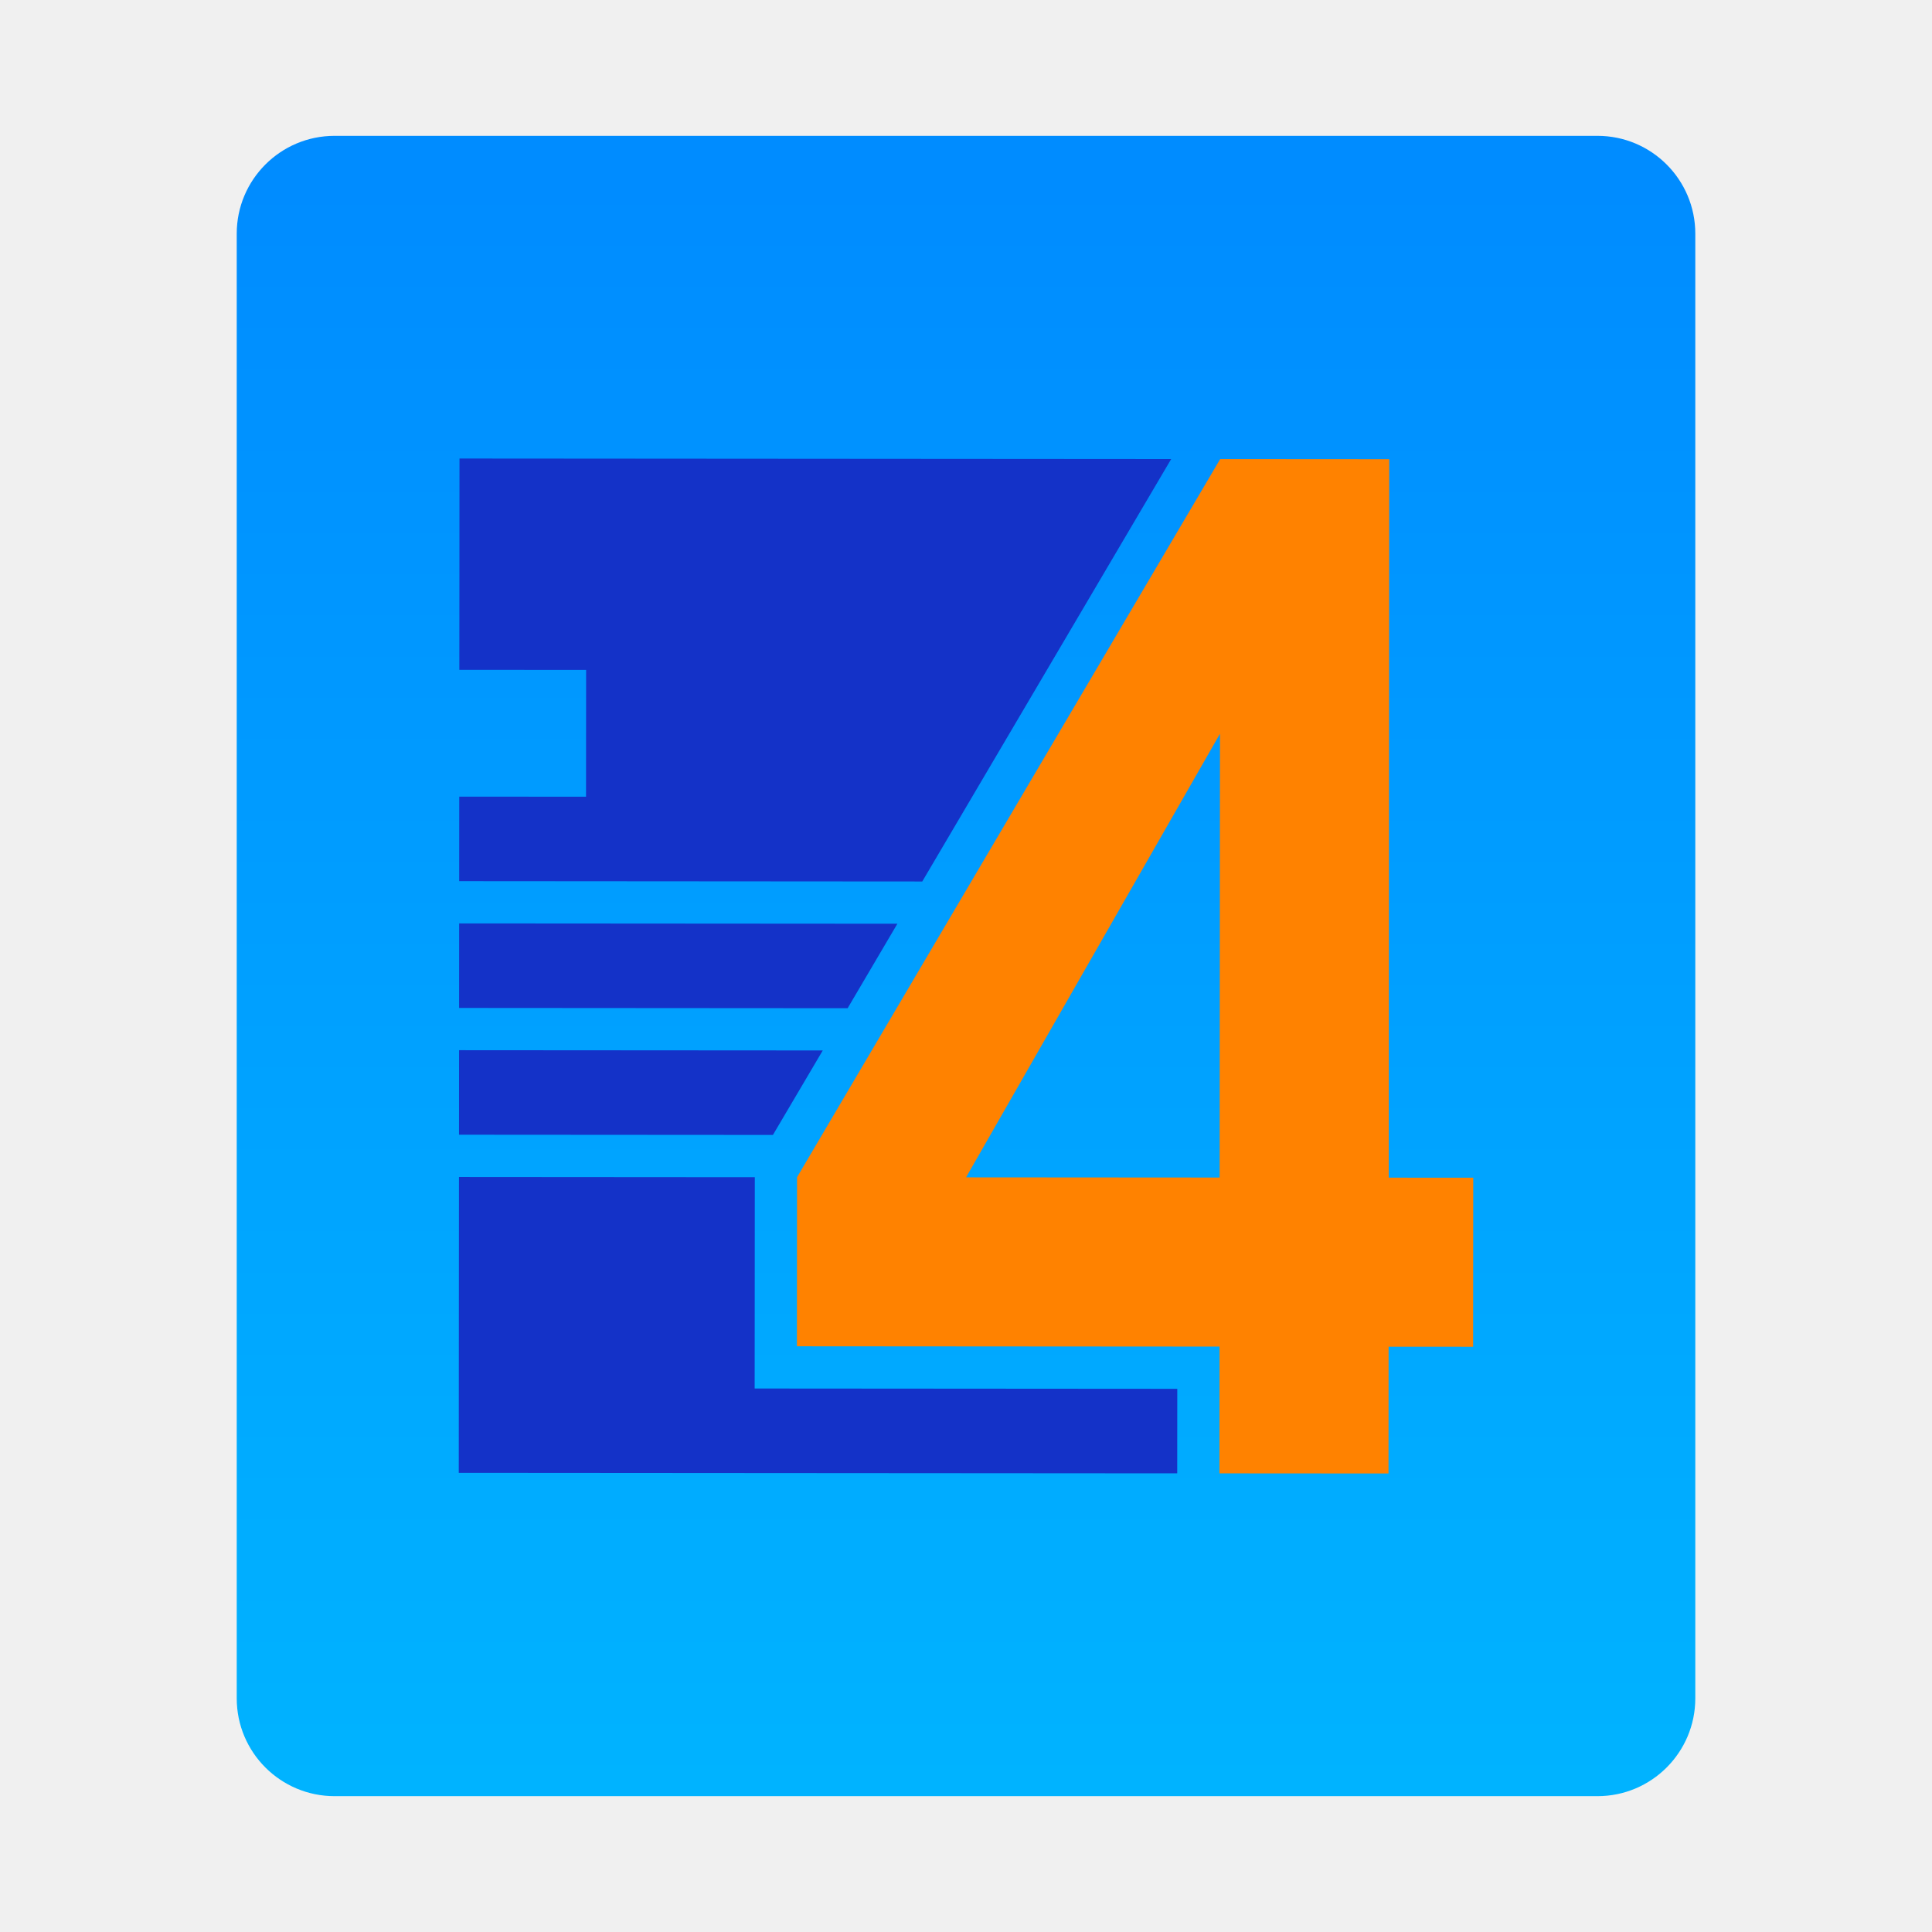
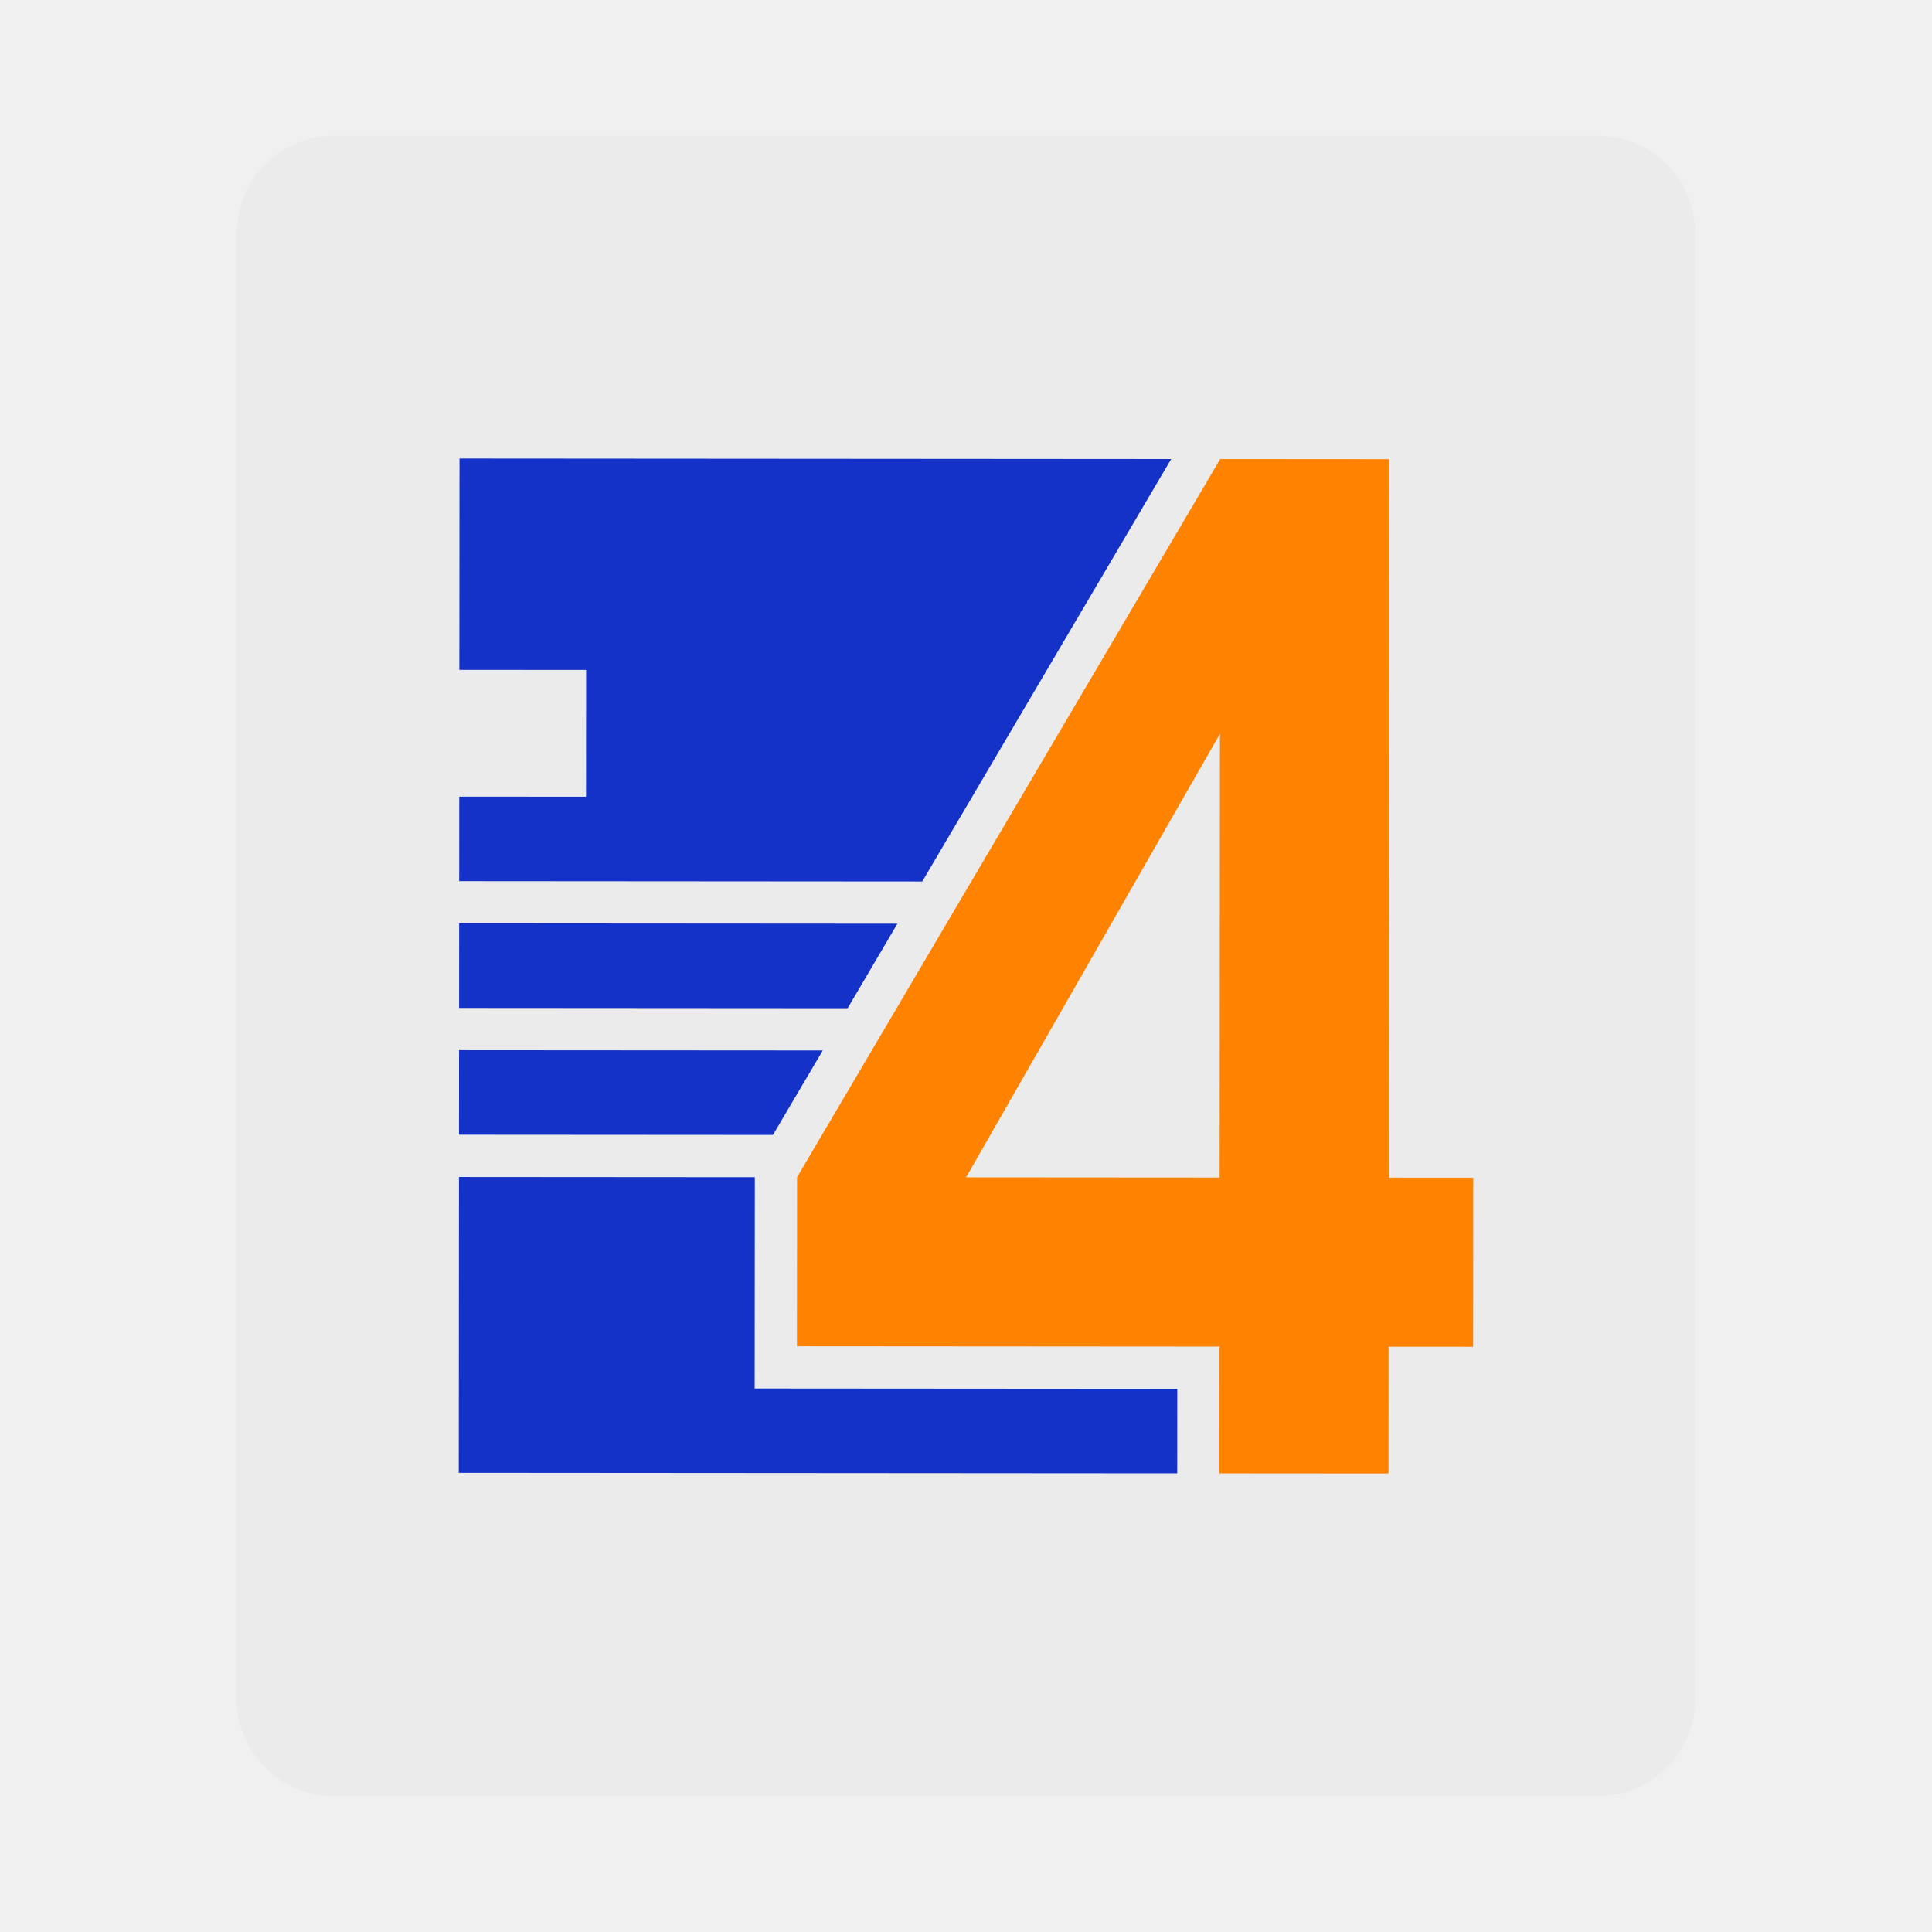
<svg xmlns="http://www.w3.org/2000/svg" xmlns:xlink="http://www.w3.org/1999/xlink" id="svg115" viewBox="0 0 64 64" version="1.1" height="64" width="64">
  <defs id="defs33">
    <style id="style4" type="text/css" />
    <style id="style6" type="text/css" />
    <style id="style8" type="text/css" />
    <style id="style10" type="text/css" />
    <style id="style12" type="text/css" />
    <style id="style14" type="text/css" />
    <style id="style16" type="text/css" />
    <style id="style18" type="text/css" />
    <style id="style20" type="text/css" />
    <linearGradient gradientUnits="userSpaceOnUse" gradientTransform="matrix(3.6342 0 0 3.6342 -246.71 -6.3936)" y2="14.704" y1="13.177" x2="82.141" x1="80.368" id="linearGradient938">
      <stop id="stop22" offset="0" stop-color="#fafafa" />
      <stop id="stop24" offset="1" stop-color="#90a0b3" />
    </linearGradient>
    <filter color-interpolation-filters="sRGB" height="1.113" width="1.128" y="-.057" x="-.064" id="filter1066">
      <feGaussianBlur id="feGaussianBlur27" stdDeviation="0.227" />
    </filter>
    <filter color-interpolation-filters="sRGB" height="1.237" width="1.244" y="-.118" x="-.122" id="filter1100">
      <feGaussianBlur id="feGaussianBlur30" stdDeviation="0.476" />
    </filter>
    <linearGradient gradientUnits="userSpaceOnUse" y2="35.403" y1="35.403" x2="55.734" x1="11.384" id="linearGradient1058" gradientTransform="translate(-1.558999,-3.403)">
      <stop style="stop-color:#ebebeb;stop-opacity:1" id="stop1053" offset="0" stop-color="#00a192" />
      <stop style="stop-color:#ebebeb;stop-opacity:1" id="stop1055" offset="1" stop-color="#00b27a" />
    </linearGradient>
    <linearGradient id="linearGradient1057">
      <stop id="stop4" offset="0" stop-color="#fff" />
      <stop id="stop6" offset="1" stop-opacity="0" stop-color="#fff" />
    </linearGradient>
    <linearGradient gradientUnits="userSpaceOnUse" gradientTransform="matrix(1.44325,0,0,1.44325,3.577219,-2.882868)" y2="52.847" y1="27.545" x2="34.999" x1="34.999" id="linearGradient982">
      <stop id="stop9" offset="0" stop-color="#32b4ff" />
      <stop id="stop11" offset="1" stop-color="#3287ff" />
    </linearGradient>
    <style id="style14-6" type="text/css" />
    <style id="style16-7" type="text/css" />
    <linearGradient gradientUnits="userSpaceOnUse" gradientTransform="matrix(1.44325,0,0,1.44325,-5.319325,3.132321)" y2="43.681" y1="18.052" x2="21.314" x1="21.314" id="linearGradient1047">
      <stop id="stop18" offset="0" stop-color="#14dc78" />
      <stop id="stop20" offset="1" stop-color="#14a03c" />
    </linearGradient>
    <linearGradient gradientUnits="userSpaceOnUse" gradientTransform="matrix(1.44325,0,0,1.44325,-4.286558,-8.165301)" y2="37.368" y1="12.316" x2="41.729" x1="41.729" id="linearGradient1049">
      <stop id="stop23" offset="0" stop-color="#ff3c64" />
      <stop id="stop25" offset="1" stop-color="#ff4628" />
    </linearGradient>
    <linearGradient xlink:href="#linearGradient1057" gradientUnits="userSpaceOnUse" gradientTransform="matrix(0.92368,0,0,1.133448,3.392603,-8.227188)" y2="39.768" y1="32.234" x2="34.427" x1="34.427" id="linearGradient1059" />
    <linearGradient xlink:href="#linearGradient1057" gradientUnits="userSpaceOnUse" gradientTransform="matrix(0.92368,0,0,1.133448,-8.390284,-16.3722)" y2="39.768" y1="32.234" x2="34.427" x1="34.427" id="linearGradient1063" />
    <linearGradient xlink:href="#linearGradient1057" gradientUnits="userSpaceOnUse" gradientTransform="matrix(0.92368,0,0,1.133448,8.518048,-21.88472)" y2="39.768" y1="32.234" x2="34.427" x1="34.427" id="linearGradient1067" />
    <style id="style31" type="text/css" />
    <style id="style33" type="text/css" />
    <style id="style35" type="text/css" />
    <style id="style37" type="text/css" />
    <style id="style39" type="text/css" />
    <filter color-interpolation-filters="sRGB" height="1.113" width="1.128" y="-.057" x="-.064" id="filter1066-5">
      <feGaussianBlur id="feGaussianBlur46" stdDeviation="0.227" />
    </filter>
    <filter color-interpolation-filters="sRGB" height="1.237" width="1.244" y="-.118" x="-.122" id="filter1100-3">
      <feGaussianBlur id="feGaussianBlur49" stdDeviation="0.476" />
    </filter>
    <linearGradient gradientTransform="translate(-1.558999,-3.403)" id="linearGradient925" x1="11.384" x2="55.734" y1="35.403" y2="35.403" gradientUnits="userSpaceOnUse">
      <stop stop-color="#00a192" offset="0" id="stop979" />
      <stop stop-color="#00b27a" offset="1" id="stop981" />
    </linearGradient>
    <linearGradient id="linearGradient933" x1="1.731" x2="46.081" y1="36.287" y2="36.287" gradientTransform="matrix(3.9758,0,0,3.9758,-333.5053,-364.7473)" gradientUnits="userSpaceOnUse">
      <stop stop-color="#ff2d46" offset="0" id="stop984" />
      <stop stop-color="#ff5715" offset="1" id="stop986" />
    </linearGradient>
    <style type="text/css" id="style989" />
    <style type="text/css" id="style991" />
    <linearGradient gradientTransform="translate(-18.47182,-39.99564)" id="linearGradient948" x1="16.63" x2="60.98" y1="29.461" y2="29.461" gradientUnits="userSpaceOnUse">
      <stop stop-color="#ffc841" offset="0" id="stop993" />
      <stop stop-color="#ffbe37" offset="1" id="stop995" />
    </linearGradient>
    <linearGradient id="b" x2="1" gradientTransform="matrix(111.11,0,0,-111.11,81.336,300.34)" gradientUnits="userSpaceOnUse">
      <stop stop-color="#58c3e7" offset="0" id="stop912" />
      <stop stop-color="#379ad7" offset="1" id="stop914" />
    </linearGradient>
    <linearGradient id="a" x2="1" gradientTransform="matrix(51.842,0,0,-51.842,110.89,304.34)" gradientUnits="userSpaceOnUse">
      <stop stop-color="#ed797f" offset="0" id="stop917" />
      <stop stop-color="#e84767" offset="1" id="stop919" />
    </linearGradient>
    <linearGradient gradientUnits="userSpaceOnUse" gradientTransform="matrix(3.975763,0,0,3.975763,-419.7712,-296.7008)" y2="85.196" y1="73.783" x2="105.37" x1="98.983" id="linearGradient1197">
      <stop id="stop956" offset="0" stop-color="#aae64b" />
      <stop id="stop958" offset="1" stop-color="#91b450" />
    </linearGradient>
    <linearGradient gradientUnits="userSpaceOnUse" y2="2.98" y1="17.072" x2="6.71" x1="6.22" id="linearGradient966" gradientTransform="matrix(3.779602,0,0,3.779602,-62.2302,-8.601925)">
      <stop id="stop961" offset="0" stop-color="#ffc841" />
      <stop id="stop963" offset="1" stop-color="#ffbe37" />
    </linearGradient>
    <linearGradient gradientUnits="userSpaceOnUse" gradientTransform="matrix(4.331399,0,0,4.331399,-360.5596,-356.5124)" y2="102.55" y1="83.723" x2="91.028" x1="91.028" id="linearGradient968">
      <stop id="stop966" offset="0" stop-color="#008cff" />
      <stop id="stop968" offset="1" stop-color="#00c8ff" />
    </linearGradient>
  </defs>
-   <rect id="rect979" style="fill:url(#linearGradient968);paint-order:stroke fill markers" stroke-width="4.331" fill="url(#linearGradient968)" ry="3.241" height="55" width="48.317" y="4.5" x="7.842" />
+   <path id="rect1135" style="fill:#ebebeb;fill-opacity:1;stroke-width:0.3" d="M 11.082 4.5 C 9.286 4.5 7.842 5.946 7.842 7.742 L 7.842 56.258 C 7.842 58.054 9.286 59.5 11.082 59.5 L 52.918 59.5 C 54.714 59.5 56.158 58.054 56.158 56.258 L 56.158 7.742 C 56.158 5.946 54.714 4.5 52.918 4.5 L 11.082 4.5 z " />
  <circle id="circle53" fill="#5e4aa6" r="0" cy="-1241.6" cx="-1248.7" />
  <circle id="circle55" fill-rule="evenodd" fill="#5e4aa6" r="0" cy="23.855" cx="-149.15" />
  <style id="style57" type="text/css">.st0{opacity:0.15;fill:#45413C;}
	.st1{fill:#FFE500;}
	.st2{fill:#EBCB00;}
	.st3{fill:none;stroke:#45413C;stroke-linecap:round;stroke-linejoin:round;stroke-miterlimit:10;}
	.st4{fill:#FFAA54;}
	.st5{fill:#FF8A14;}
	.st6{fill:#FFB0CA;stroke:#45413C;stroke-linecap:round;stroke-linejoin:round;stroke-miterlimit:10;}
	.st7{fill:#FF87AF;stroke:#45413C;stroke-linecap:round;stroke-linejoin:round;stroke-miterlimit:10;}
	.st8{fill:#FFCC99;}
	.st9{fill:#FFFFFF;}
	.st10{fill:#F0F0F0;}
	.st11{fill:#BF8256;}
	.st12{fill:#915E3A;}
	.st13{fill:#DEA47A;}
	.st14{fill:#F0D5A8;}
	.st15{fill:#DEBB7E;}
	.st16{fill:#F7E5C6;}
	.st17{fill:#FF8A14;stroke:#45413C;stroke-linecap:round;stroke-linejoin:round;stroke-miterlimit:10;}
	.st18{fill:#FFF5E3;}
	.st19{fill:#FFF48C;}
	.st20{fill:#FFFACF;}
	.st21{fill:#FFFCE5;}
	.st22{fill:#FF87AF;}
	.st23{fill:#FFB0CA;}
	.st24{fill:#FFE500;stroke:#45413C;stroke-linecap:round;stroke-linejoin:round;stroke-miterlimit:10;}
	.st25{fill:#9CEB60;stroke:#45413C;stroke-linecap:round;stroke-linejoin:round;stroke-miterlimit:10;}
	.st26{fill:#FFFACF;stroke:#45413C;stroke-linecap:round;stroke-linejoin:round;stroke-miterlimit:10;}
	.st27{fill:#00F5BC;stroke:#45413C;stroke-linecap:round;stroke-linejoin:round;stroke-miterlimit:10;}
	.st28{fill:#BF8256;stroke:#45413C;stroke-linecap:round;stroke-linejoin:round;stroke-miterlimit:10;}
	.st29{fill:#FFE3CF;stroke:#45413C;stroke-linecap:round;stroke-linejoin:round;stroke-miterlimit:10;}
	.st30{fill:#FF6242;}
	.st31{fill:#FF866E;}
	.st32{fill:none;stroke:#E04122;stroke-linecap:round;stroke-linejoin:round;stroke-miterlimit:10;}
	.st33{fill:#FFFEF2;stroke:#45413C;stroke-linecap:round;stroke-linejoin:round;stroke-miterlimit:10;}
	.st34{fill:#FF6242;stroke:#45413C;stroke-linecap:round;stroke-linejoin:round;stroke-miterlimit:10;}
	.st35{fill:#FFA694;}
	.st36{fill:#FFFFFF;stroke:#45413C;stroke-linecap:round;stroke-linejoin:round;stroke-miterlimit:10;}
	.st37{fill:#FFFEF2;}
	.st38{fill:#FF6196;}
	.st39{fill:#B89558;}
	.st40{fill:none;stroke:#915E3A;stroke-linecap:round;stroke-linejoin:round;stroke-miterlimit:10;}
	.st41{fill:#DEBB7E;stroke:#45413C;stroke-linecap:round;stroke-linejoin:round;stroke-miterlimit:10;}
	.st42{fill:#6DD627;stroke:#45413C;stroke-linecap:round;stroke-linejoin:round;stroke-miterlimit:10;}
	.st43{fill:#E5F8FF;}
	.st44{fill:#E8F4FA;}
	.st45{fill:#E8F4FA;stroke:#45413C;stroke-linecap:round;stroke-linejoin:round;stroke-miterlimit:10;}
	.st46{fill:#FFCCDD;}
	.st47{fill:#E5F8FF;stroke:#45413C;stroke-linecap:round;stroke-linejoin:round;stroke-miterlimit:10;}
	.st48{fill:#00B8F0;stroke:#45413C;stroke-linecap:round;stroke-linejoin:round;stroke-miterlimit:10;}
	.st49{fill:#00B8F0;}
	.st50{fill:#4ACFFF;}
	.st51{fill:#E04122;}
	.st52{fill:#E04122;stroke:#45413C;stroke-linecap:round;stroke-linejoin:round;stroke-miterlimit:10;}
	.st53{fill:#87898C;}
	.st54{fill:#BDBEC0;}
	.st55{fill:#656769;}
	.st56{fill:#525252;}
	.st57{fill:#FFF48C;stroke:#45413C;stroke-linecap:round;stroke-linejoin:round;stroke-miterlimit:10;}
	.st58{fill:#6DD627;}
	.st59{fill:#EB6D00;}
	.st60{fill:#46B000;}
	.st61{fill:#80DDFF;}
	.st62{fill:#DAEDF7;}
	.st63{fill:#BF8DF2;stroke:#45413C;stroke-linecap:round;stroke-linejoin:round;stroke-miterlimit:10;}
	.st64{fill:#9F5AE5;stroke:#45413C;stroke-linecap:round;stroke-linejoin:round;stroke-miterlimit:10;}
	.st65{fill:#C8FFA1;}
	.st66{fill:#E4FFD1;}
	.st67{fill:#9CEB60;}
	.st68{fill:#E5FEFF;}
	.st69{fill:#B8ECFF;}
	.st70{fill:#E0E0E0;stroke:#45413C;stroke-linecap:round;stroke-linejoin:round;stroke-miterlimit:10;}
	.st71{fill:#E0E0E0;}
	.st72{fill:none;stroke:#4F4B45;stroke-linejoin:round;stroke-miterlimit:10;}
	.st73{fill:none;stroke:#4F4B45;stroke-linecap:round;stroke-linejoin:round;stroke-miterlimit:10;}
	.st74{fill:#E0366F;stroke:#45413C;stroke-linecap:round;stroke-linejoin:round;stroke-miterlimit:10;}
	.st75{fill:none;stroke:#45413C;stroke-miterlimit:10;}
	.st76{fill:#FF866E;stroke:#45413C;stroke-linecap:round;stroke-linejoin:round;stroke-miterlimit:10;}
	.st77{fill:#45413C;stroke:#45413C;stroke-linecap:round;stroke-linejoin:round;stroke-miterlimit:10;}
	.st78{fill:#9F5AE5;}
	.st79{fill:#803EC2;}
	.st80{fill:#803EC2;stroke:#45413C;stroke-linecap:round;stroke-linejoin:round;stroke-miterlimit:10;}
	.st81{fill:#BF8DF2;}
	.st82{fill:#FFAA54;stroke:#45413C;stroke-linecap:round;stroke-linejoin:round;stroke-miterlimit:10;}
	.st83{fill:none;stroke:#45413C;stroke-linejoin:round;stroke-miterlimit:10;}
	.st84{fill:#FFCCDD;stroke:#45413C;stroke-linecap:round;stroke-linejoin:round;stroke-miterlimit:10;}
	.st85{fill:#FF6196;stroke:#45413C;stroke-linecap:round;stroke-linejoin:round;stroke-miterlimit:10;}
	.st86{fill:#FFE5EE;}
	.st87{fill:#F7E5C6;stroke:#45413C;stroke-linecap:round;stroke-linejoin:round;stroke-miterlimit:10;}
	.st88{fill:#E5FFF9;}
	.st89{fill:none;stroke:#45413C;stroke-width:1.006;stroke-linecap:round;stroke-linejoin:round;stroke-miterlimit:10;}
	.st90{fill:#4AEFF7;}
	.st91{fill:#A6FBFF;}
	.st92{fill:#E5FEFF;stroke:#45413C;stroke-linecap:round;stroke-linejoin:round;stroke-miterlimit:10;}
	.st93{fill:#46B000;stroke:#45413C;stroke-linecap:round;stroke-linejoin:round;stroke-miterlimit:10;}
	.st94{fill:#FFFFFF;stroke:#45413C;stroke-linejoin:round;stroke-miterlimit:10;}
	.st95{fill:#FFFFFF;stroke:#45413C;stroke-miterlimit:10;}
	.st96{fill:#009FD9;}
	.st97{fill:#00DFEB;}
	.st98{fill:#C0DCEB;stroke:#45413C;stroke-linecap:round;stroke-linejoin:round;stroke-miterlimit:10;}
	.st99{fill:#00DFEB;stroke:#45413C;stroke-linecap:round;stroke-linejoin:round;stroke-miterlimit:10;}
	.st100{fill:#FFE5EE;stroke:#45413C;stroke-linecap:round;stroke-linejoin:round;stroke-miterlimit:10;}
	.st101{fill:#8CA4B8;}
	.st102{fill:#ADC4D9;}
	.st103{fill:#656769;stroke:#45413C;stroke-linecap:round;stroke-linejoin:round;stroke-miterlimit:10;}
	.st104{fill:#F0F0F0;stroke:#45413C;stroke-linecap:round;stroke-linejoin:round;stroke-miterlimit:10;}
	.st105{fill:#C0DCEB;}
	.st106{fill:#45413C;}
	.st107{fill:#FFCABF;}
	.st108{fill:#87898C;stroke:#45413C;stroke-linecap:round;stroke-linejoin:round;stroke-miterlimit:10;}
	.st109{fill:#EBCB00;stroke:#45413C;stroke-linecap:round;stroke-linejoin:round;stroke-miterlimit:10;}</style>
  <g id="g113" fill="#5e4aa6">
    <circle id="circle59" r="0" cy="-1269.3" cx="-1320" />
    <circle id="circle61" fill-rule="evenodd" r="0" cy="-3.83" cx="-220.46" />
    <g id="g111" transform="translate(-71.311 -27.685)">
      <circle id="circle63" r="0" cy="-1268.4" cx="-1358" />
      <circle id="circle65" fill-rule="evenodd" r="0" cy="-2.947" cx="-258.44" />
      <g id="g109" transform="translate(-109.29,-26.802)">
        <g id="g97" stroke-width=".265" transform="matrix(3.7796,0,0,3.7796,186.08,-17.894)">
          <g id="g75" transform="translate(-.0272 .0065001)">
            <circle id="circle67" r="0" cy="-328.38" cx="-330.35" />
            <circle id="circle69" r="0" cy="-326.25" cx="-312.11" />
            <circle id="circle71" r="0" cy="-333.07" cx="-306.02" />
            <circle id="circle73" r="0" cy="-326.01" cx="-308.84" />
          </g>
          <g id="g85" transform="translate(-.0272 .0065001)">
            <circle id="circle77" r="0" cy="-328.38" cx="-330.35" />
            <circle id="circle79" r="0" cy="-326.25" cx="-312.11" />
            <circle id="circle81" r="0" cy="-333.07" cx="-306.02" />
            <circle id="circle83" r="0" cy="-326.01" cx="-308.84" />
          </g>
          <g id="g95" transform="translate(-.02705 .0064503)">
            <circle id="circle87" r="0" cy="-328.38" cx="-330.35" />
            <circle id="circle89" r="0" cy="-326.25" cx="-312.11" />
            <circle id="circle91" r="0" cy="-333.07" cx="-306.02" />
            <circle id="circle93" r="0" cy="-326.01" cx="-308.84" />
          </g>
        </g>
        <circle id="circle99" r="0" cy="-1266" cx="-1149.1" />
        <g id="g107" stroke-width=".265" transform="matrix(3.7796,0,0,3.7796,99.568,-24.402)">
          <circle id="circle101" r="0" cy="-328.5" cx="-330.38" />
          <circle id="circle103" fill-rule="evenodd" r="0" cy="6.311" cx="-39.462" />
          <circle id="circle105" image-rendering="optimizeSpeed" r="0" cy="-328.5" cx="-330.38" />
        </g>
      </g>
    </g>
  </g>
  <style id="style84" type="text/css">.st0{opacity:0.15;fill:#45413C;}
	.st1{fill:#FFE500;}
	.st2{fill:#EBCB00;}
	.st3{fill:none;stroke:#45413C;stroke-linecap:round;stroke-linejoin:round;stroke-miterlimit:10;}
	.st4{fill:#FFAA54;}
	.st5{fill:#FF8A14;}
	.st6{fill:#FFB0CA;stroke:#45413C;stroke-linecap:round;stroke-linejoin:round;stroke-miterlimit:10;}
	.st7{fill:#FF87AF;stroke:#45413C;stroke-linecap:round;stroke-linejoin:round;stroke-miterlimit:10;}
	.st8{fill:#FFCC99;}
	.st9{fill:#FFFFFF;}
	.st10{fill:#F0F0F0;}
	.st11{fill:#BF8256;}
	.st12{fill:#915E3A;}
	.st13{fill:#DEA47A;}
	.st14{fill:#F0D5A8;}
	.st15{fill:#DEBB7E;}
	.st16{fill:#F7E5C6;}
	.st17{fill:#FF8A14;stroke:#45413C;stroke-linecap:round;stroke-linejoin:round;stroke-miterlimit:10;}
	.st18{fill:#FFF5E3;}
	.st19{fill:#FFF48C;}
	.st20{fill:#FFFACF;}
	.st21{fill:#FFFCE5;}
	.st22{fill:#FF87AF;}
	.st23{fill:#FFB0CA;}
	.st24{fill:#FFE500;stroke:#45413C;stroke-linecap:round;stroke-linejoin:round;stroke-miterlimit:10;}
	.st25{fill:#9CEB60;stroke:#45413C;stroke-linecap:round;stroke-linejoin:round;stroke-miterlimit:10;}
	.st26{fill:#FFFACF;stroke:#45413C;stroke-linecap:round;stroke-linejoin:round;stroke-miterlimit:10;}
	.st27{fill:#00F5BC;stroke:#45413C;stroke-linecap:round;stroke-linejoin:round;stroke-miterlimit:10;}
	.st28{fill:#BF8256;stroke:#45413C;stroke-linecap:round;stroke-linejoin:round;stroke-miterlimit:10;}
	.st29{fill:#FFE3CF;stroke:#45413C;stroke-linecap:round;stroke-linejoin:round;stroke-miterlimit:10;}
	.st30{fill:#FF6242;}
	.st31{fill:#FF866E;}
	.st32{fill:none;stroke:#E04122;stroke-linecap:round;stroke-linejoin:round;stroke-miterlimit:10;}
	.st33{fill:#FFFEF2;stroke:#45413C;stroke-linecap:round;stroke-linejoin:round;stroke-miterlimit:10;}
	.st34{fill:#FF6242;stroke:#45413C;stroke-linecap:round;stroke-linejoin:round;stroke-miterlimit:10;}
	.st35{fill:#FFA694;}
	.st36{fill:#FFFFFF;stroke:#45413C;stroke-linecap:round;stroke-linejoin:round;stroke-miterlimit:10;}
	.st37{fill:#FFFEF2;}
	.st38{fill:#FF6196;}
	.st39{fill:#B89558;}
	.st40{fill:none;stroke:#915E3A;stroke-linecap:round;stroke-linejoin:round;stroke-miterlimit:10;}
	.st41{fill:#DEBB7E;stroke:#45413C;stroke-linecap:round;stroke-linejoin:round;stroke-miterlimit:10;}
	.st42{fill:#6DD627;stroke:#45413C;stroke-linecap:round;stroke-linejoin:round;stroke-miterlimit:10;}
	.st43{fill:#E5F8FF;}
	.st44{fill:#E8F4FA;}
	.st45{fill:#E8F4FA;stroke:#45413C;stroke-linecap:round;stroke-linejoin:round;stroke-miterlimit:10;}
	.st46{fill:#FFCCDD;}
	.st47{fill:#E5F8FF;stroke:#45413C;stroke-linecap:round;stroke-linejoin:round;stroke-miterlimit:10;}
	.st48{fill:#00B8F0;stroke:#45413C;stroke-linecap:round;stroke-linejoin:round;stroke-miterlimit:10;}
	.st49{fill:#00B8F0;}
	.st50{fill:#4ACFFF;}
	.st51{fill:#E04122;}
	.st52{fill:#E04122;stroke:#45413C;stroke-linecap:round;stroke-linejoin:round;stroke-miterlimit:10;}
	.st53{fill:#87898C;}
	.st54{fill:#BDBEC0;}
	.st55{fill:#656769;}
	.st56{fill:#525252;}
	.st57{fill:#FFF48C;stroke:#45413C;stroke-linecap:round;stroke-linejoin:round;stroke-miterlimit:10;}
	.st58{fill:#6DD627;}
	.st59{fill:#EB6D00;}
	.st60{fill:#46B000;}
	.st61{fill:#80DDFF;}
	.st62{fill:#DAEDF7;}
	.st63{fill:#BF8DF2;stroke:#45413C;stroke-linecap:round;stroke-linejoin:round;stroke-miterlimit:10;}
	.st64{fill:#9F5AE5;stroke:#45413C;stroke-linecap:round;stroke-linejoin:round;stroke-miterlimit:10;}
	.st65{fill:#C8FFA1;}
	.st66{fill:#E4FFD1;}
	.st67{fill:#9CEB60;}
	.st68{fill:#E5FEFF;}
	.st69{fill:#B8ECFF;}
	.st70{fill:#E0E0E0;stroke:#45413C;stroke-linecap:round;stroke-linejoin:round;stroke-miterlimit:10;}
	.st71{fill:#E0E0E0;}
	.st72{fill:none;stroke:#4F4B45;stroke-linejoin:round;stroke-miterlimit:10;}
	.st73{fill:none;stroke:#4F4B45;stroke-linecap:round;stroke-linejoin:round;stroke-miterlimit:10;}
	.st74{fill:#E0366F;stroke:#45413C;stroke-linecap:round;stroke-linejoin:round;stroke-miterlimit:10;}
	.st75{fill:none;stroke:#45413C;stroke-miterlimit:10;}
	.st76{fill:#FF866E;stroke:#45413C;stroke-linecap:round;stroke-linejoin:round;stroke-miterlimit:10;}
	.st77{fill:#45413C;stroke:#45413C;stroke-linecap:round;stroke-linejoin:round;stroke-miterlimit:10;}
	.st78{fill:#9F5AE5;}
	.st79{fill:#803EC2;}
	.st80{fill:#803EC2;stroke:#45413C;stroke-linecap:round;stroke-linejoin:round;stroke-miterlimit:10;}
	.st81{fill:#BF8DF2;}
	.st82{fill:#FFAA54;stroke:#45413C;stroke-linecap:round;stroke-linejoin:round;stroke-miterlimit:10;}
	.st83{fill:none;stroke:#45413C;stroke-linejoin:round;stroke-miterlimit:10;}
	.st84{fill:#FFCCDD;stroke:#45413C;stroke-linecap:round;stroke-linejoin:round;stroke-miterlimit:10;}
	.st85{fill:#FF6196;stroke:#45413C;stroke-linecap:round;stroke-linejoin:round;stroke-miterlimit:10;}
	.st86{fill:#FFE5EE;}
	.st87{fill:#F7E5C6;stroke:#45413C;stroke-linecap:round;stroke-linejoin:round;stroke-miterlimit:10;}
	.st88{fill:#E5FFF9;}
	.st89{fill:none;stroke:#45413C;stroke-width:1.006;stroke-linecap:round;stroke-linejoin:round;stroke-miterlimit:10;}
	.st90{fill:#4AEFF7;}
	.st91{fill:#A6FBFF;}
	.st92{fill:#E5FEFF;stroke:#45413C;stroke-linecap:round;stroke-linejoin:round;stroke-miterlimit:10;}
	.st93{fill:#46B000;stroke:#45413C;stroke-linecap:round;stroke-linejoin:round;stroke-miterlimit:10;}
	.st94{fill:#FFFFFF;stroke:#45413C;stroke-linejoin:round;stroke-miterlimit:10;}
	.st95{fill:#FFFFFF;stroke:#45413C;stroke-miterlimit:10;}
	.st96{fill:#009FD9;}
	.st97{fill:#00DFEB;}
	.st98{fill:#C0DCEB;stroke:#45413C;stroke-linecap:round;stroke-linejoin:round;stroke-miterlimit:10;}
	.st99{fill:#00DFEB;stroke:#45413C;stroke-linecap:round;stroke-linejoin:round;stroke-miterlimit:10;}
	.st100{fill:#FFE5EE;stroke:#45413C;stroke-linecap:round;stroke-linejoin:round;stroke-miterlimit:10;}
	.st101{fill:#8CA4B8;}
	.st102{fill:#ADC4D9;}
	.st103{fill:#656769;stroke:#45413C;stroke-linecap:round;stroke-linejoin:round;stroke-miterlimit:10;}
	.st104{fill:#F0F0F0;stroke:#45413C;stroke-linecap:round;stroke-linejoin:round;stroke-miterlimit:10;}
	.st105{fill:#C0DCEB;}
	.st106{fill:#45413C;}
	.st107{fill:#FFCABF;}
	.st108{fill:#87898C;stroke:#45413C;stroke-linecap:round;stroke-linejoin:round;stroke-miterlimit:10;}
	.st109{fill:#EBCB00;stroke:#45413C;stroke-linecap:round;stroke-linejoin:round;stroke-miterlimit:10;}</style>
  <circle cx="-308.807" cy="-30.217" r="0" fill="#5e4aa6" fill-rule="evenodd" stroke-width="1" id="circle940" />
  <circle cx="-1327.485" cy="-1287.433" r="0" fill="#5e4aa6" id="circle80" />
  <circle cx="-227.935" cy="-21.978" r="0" fill="#5e4aa6" fill-rule="evenodd" id="circle82" />
  <g transform="translate(-78.78472,-45.83325)" fill="#5e4aa6" id="g128">
    <g transform="matrix(3.7796,0,0,3.7796,186.08,-17.894)" stroke-width="0.265" id="g116">
      <g transform="translate(-0.0272,0.0065001)" id="g94">
        <circle cx="-330.35" cy="-328.38" r="0" id="circle86" />
        <circle cx="-312.11" cy="-326.25" r="0" id="circle88" />
        <circle cx="-306.02" cy="-333.07" r="0" id="circle90" />
        <circle cx="-308.84" cy="-326.01" r="0" id="circle92" />
      </g>
      <g transform="translate(-0.0272,0.0065001)" id="g104">
        <circle cx="-330.35" cy="-328.38" r="0" id="circle96" />
        <circle cx="-312.11" cy="-326.25" r="0" id="circle98" />
        <circle cx="-306.02" cy="-333.07" r="0" id="circle100" />
        <circle cx="-308.84" cy="-326.01" r="0" id="circle102" />
      </g>
      <g transform="translate(-0.02705,0.0064503)" id="g114">
        <circle cx="-330.35" cy="-328.38" r="0" id="circle106" />
        <circle cx="-312.11" cy="-326.25" r="0" id="circle108" />
        <circle cx="-306.02" cy="-333.07" r="0" id="circle110" />
        <circle cx="-308.84" cy="-326.01" r="0" id="circle112" />
      </g>
    </g>
    <circle cx="-1149.1" cy="-1266" r="0" id="circle118" />
    <g transform="matrix(3.7796,0,0,3.7796,99.568,-24.402)" stroke-width="0.265" id="g126">
      <circle cx="-330.38" cy="-328.5" r="0" id="circle120" />
      <circle cx="-39.462" cy="6.312" r="0" fill-rule="evenodd" id="circle122" />
      <circle cx="-330.38" cy="-328.5" r="0" image-rendering="optimizeSpeed" id="circle124" />
    </g>
  </g>
  <circle cx="-1341.87" cy="-1329.142" r="0" fill="#5e4aa6" id="circle1000" />
  <circle cx="-1407.795" cy="-1295.895" r="0" fill="#5e4aa6" stroke-width="1" id="circle924" />
  <g transform="translate(-0.2458715,0.1314235)" id="g1154">
    <path id="path45" style="stroke-width:1.4;paint-order:normal" fill="#1432c8" d="m 15.467,15.058 -0.005,7 4.2,0.003 -0.003,4.2 -4.2,-0.003 -0.002,2.8 15.34,0.011 8.246,-13.994 z m -0.011,15.4 -0.002,2.8 12.871,0.009 1.648,-2.799 z m -0.003,4.2 -0.002,2.8 10.399,0.007 1.651,-2.799 z m -0.003,4.2 -0.007,9.8 23.8,0.017 0.002,-2.8 -14,-0.01 0.005,-7 z" />
    <path id="path47" style="stroke-width:1.4;paint-order:normal" fill="#ff8200" d="m 40.666,15.076 -14.017,23.79 -0.004,5.6 14,0.01 -0.003,4.2 5.6,0.004 0.003,-4.2 2.8,0.002 0.004,-5.6 -2.8,-0.002 0.017,-23.8 z m -0.007,9.1 -0.011,14.7 -8.4,-0.006 z" />
  </g>
  <circle cx="-1308.546" cy="-1259.343" r="0" fill="#5e4aa6" stroke-width="1" id="circle973" />
</svg>
